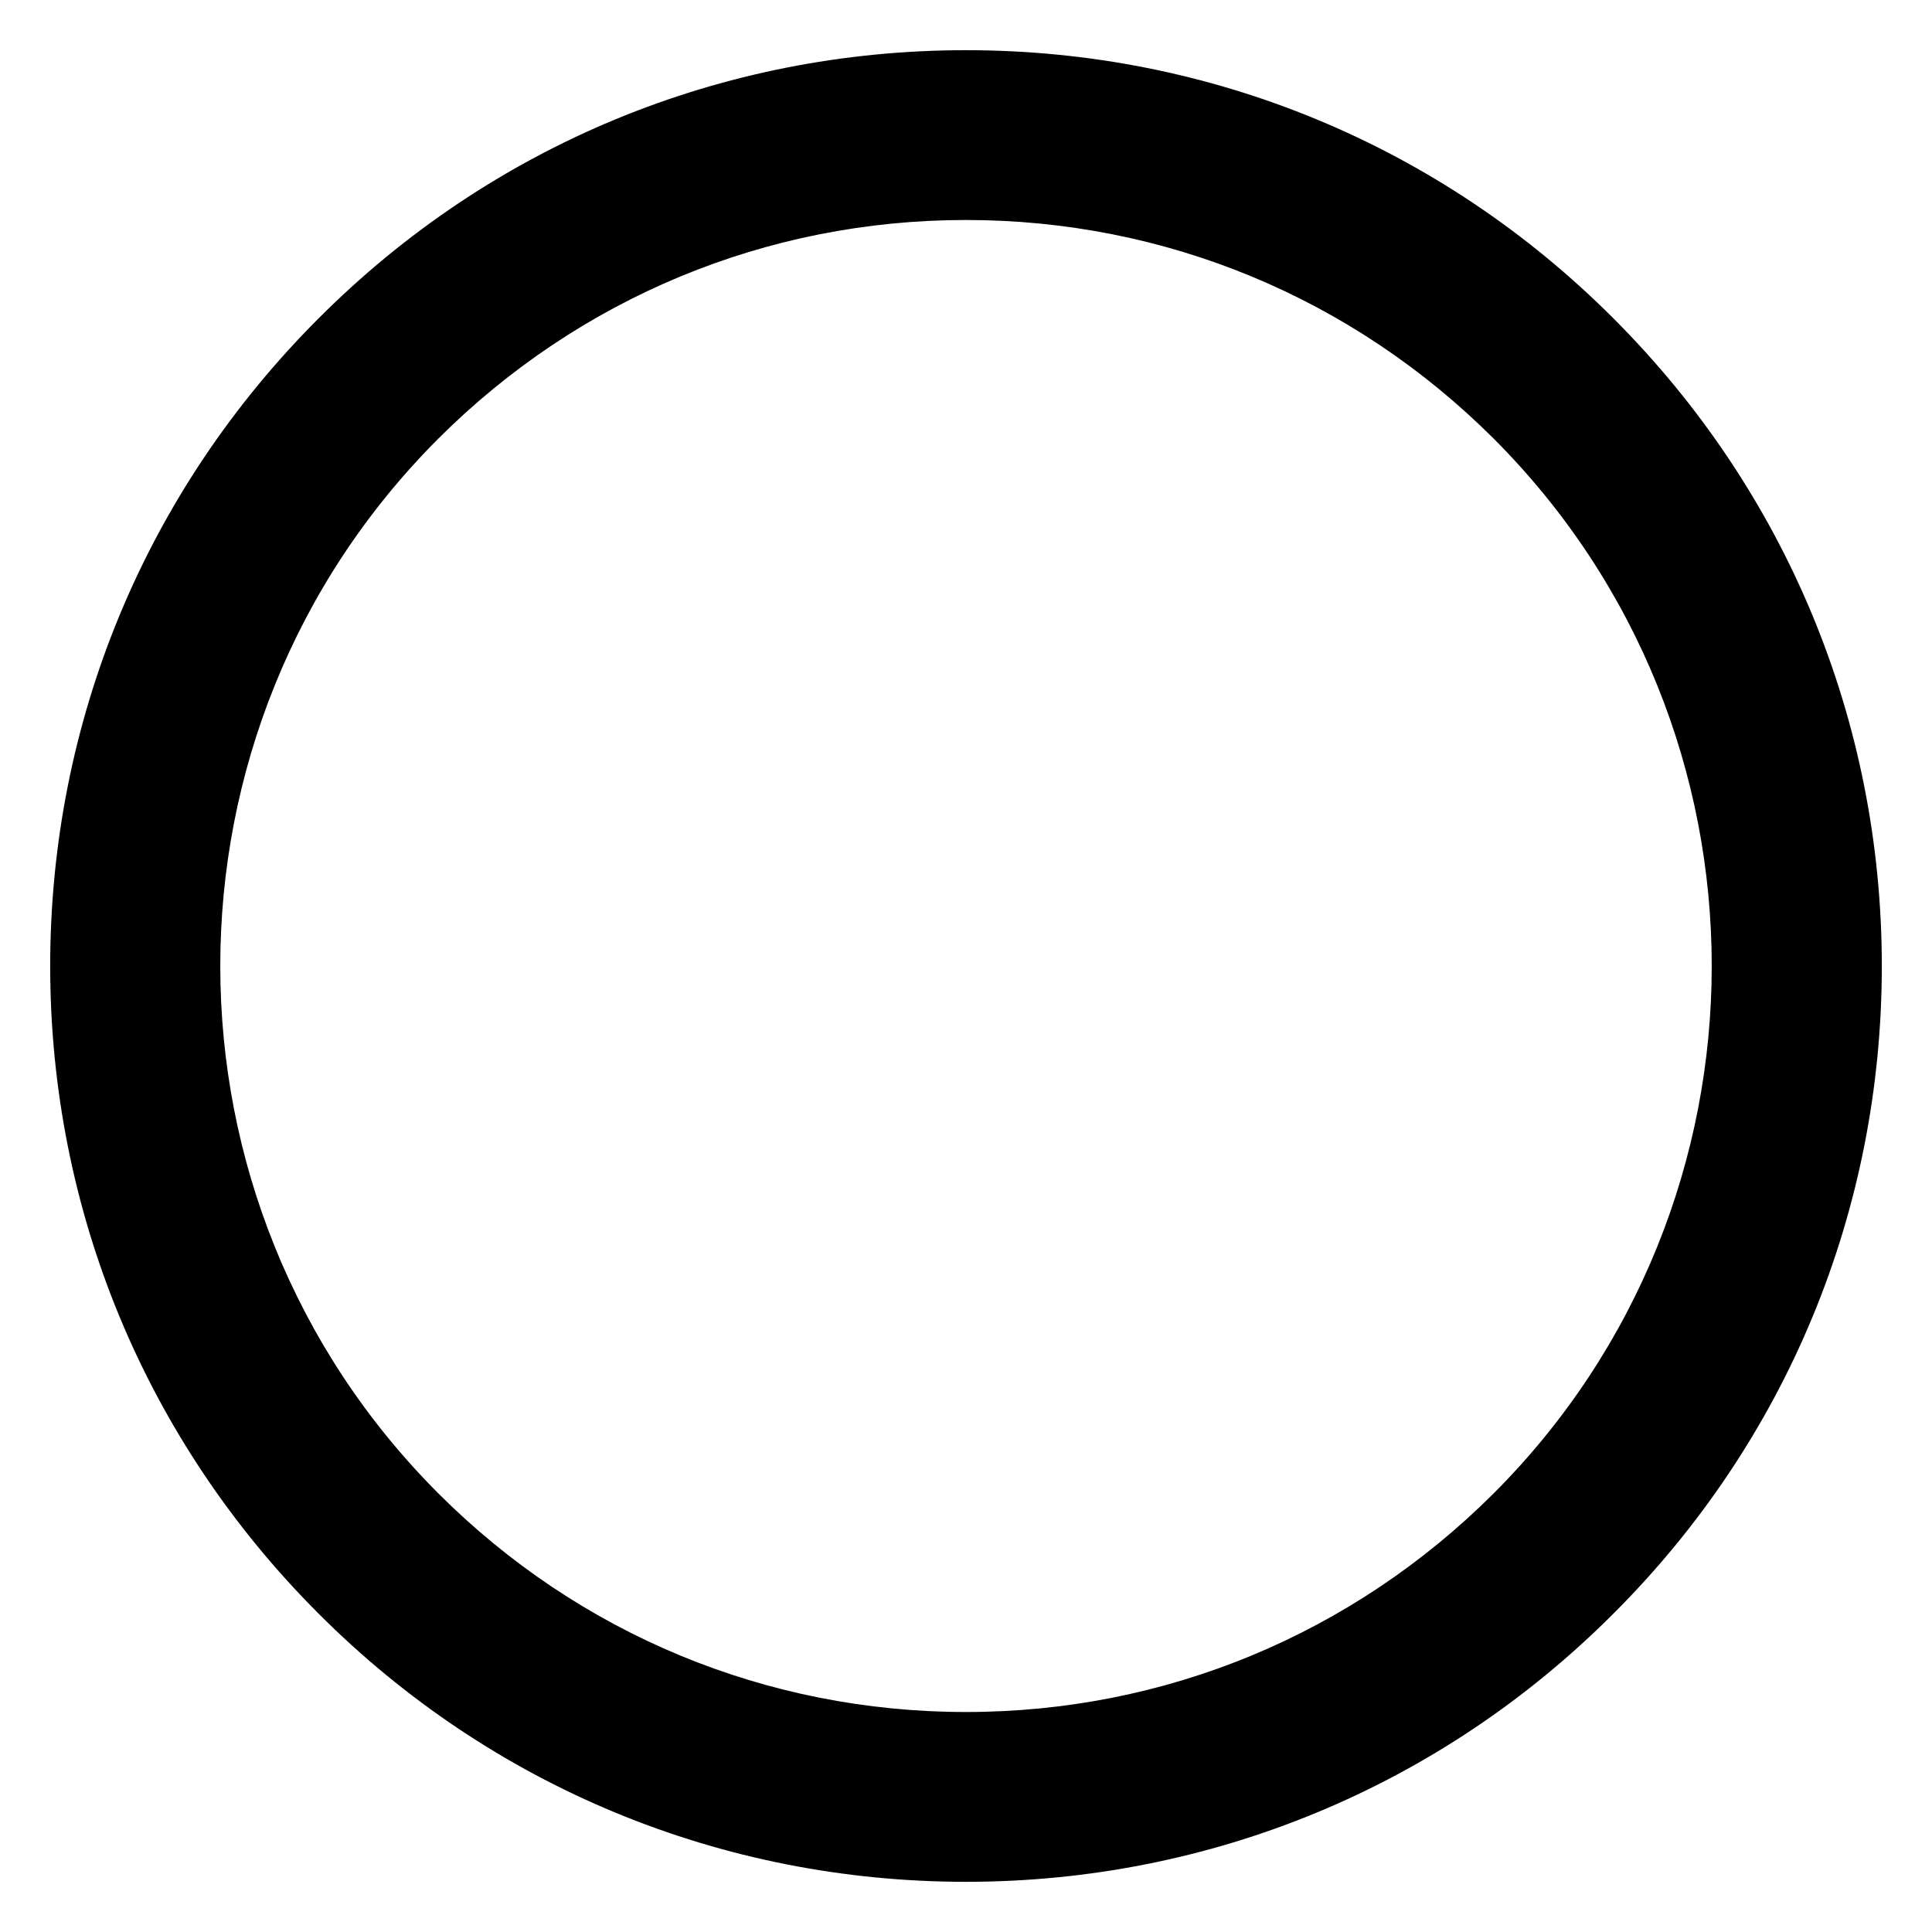
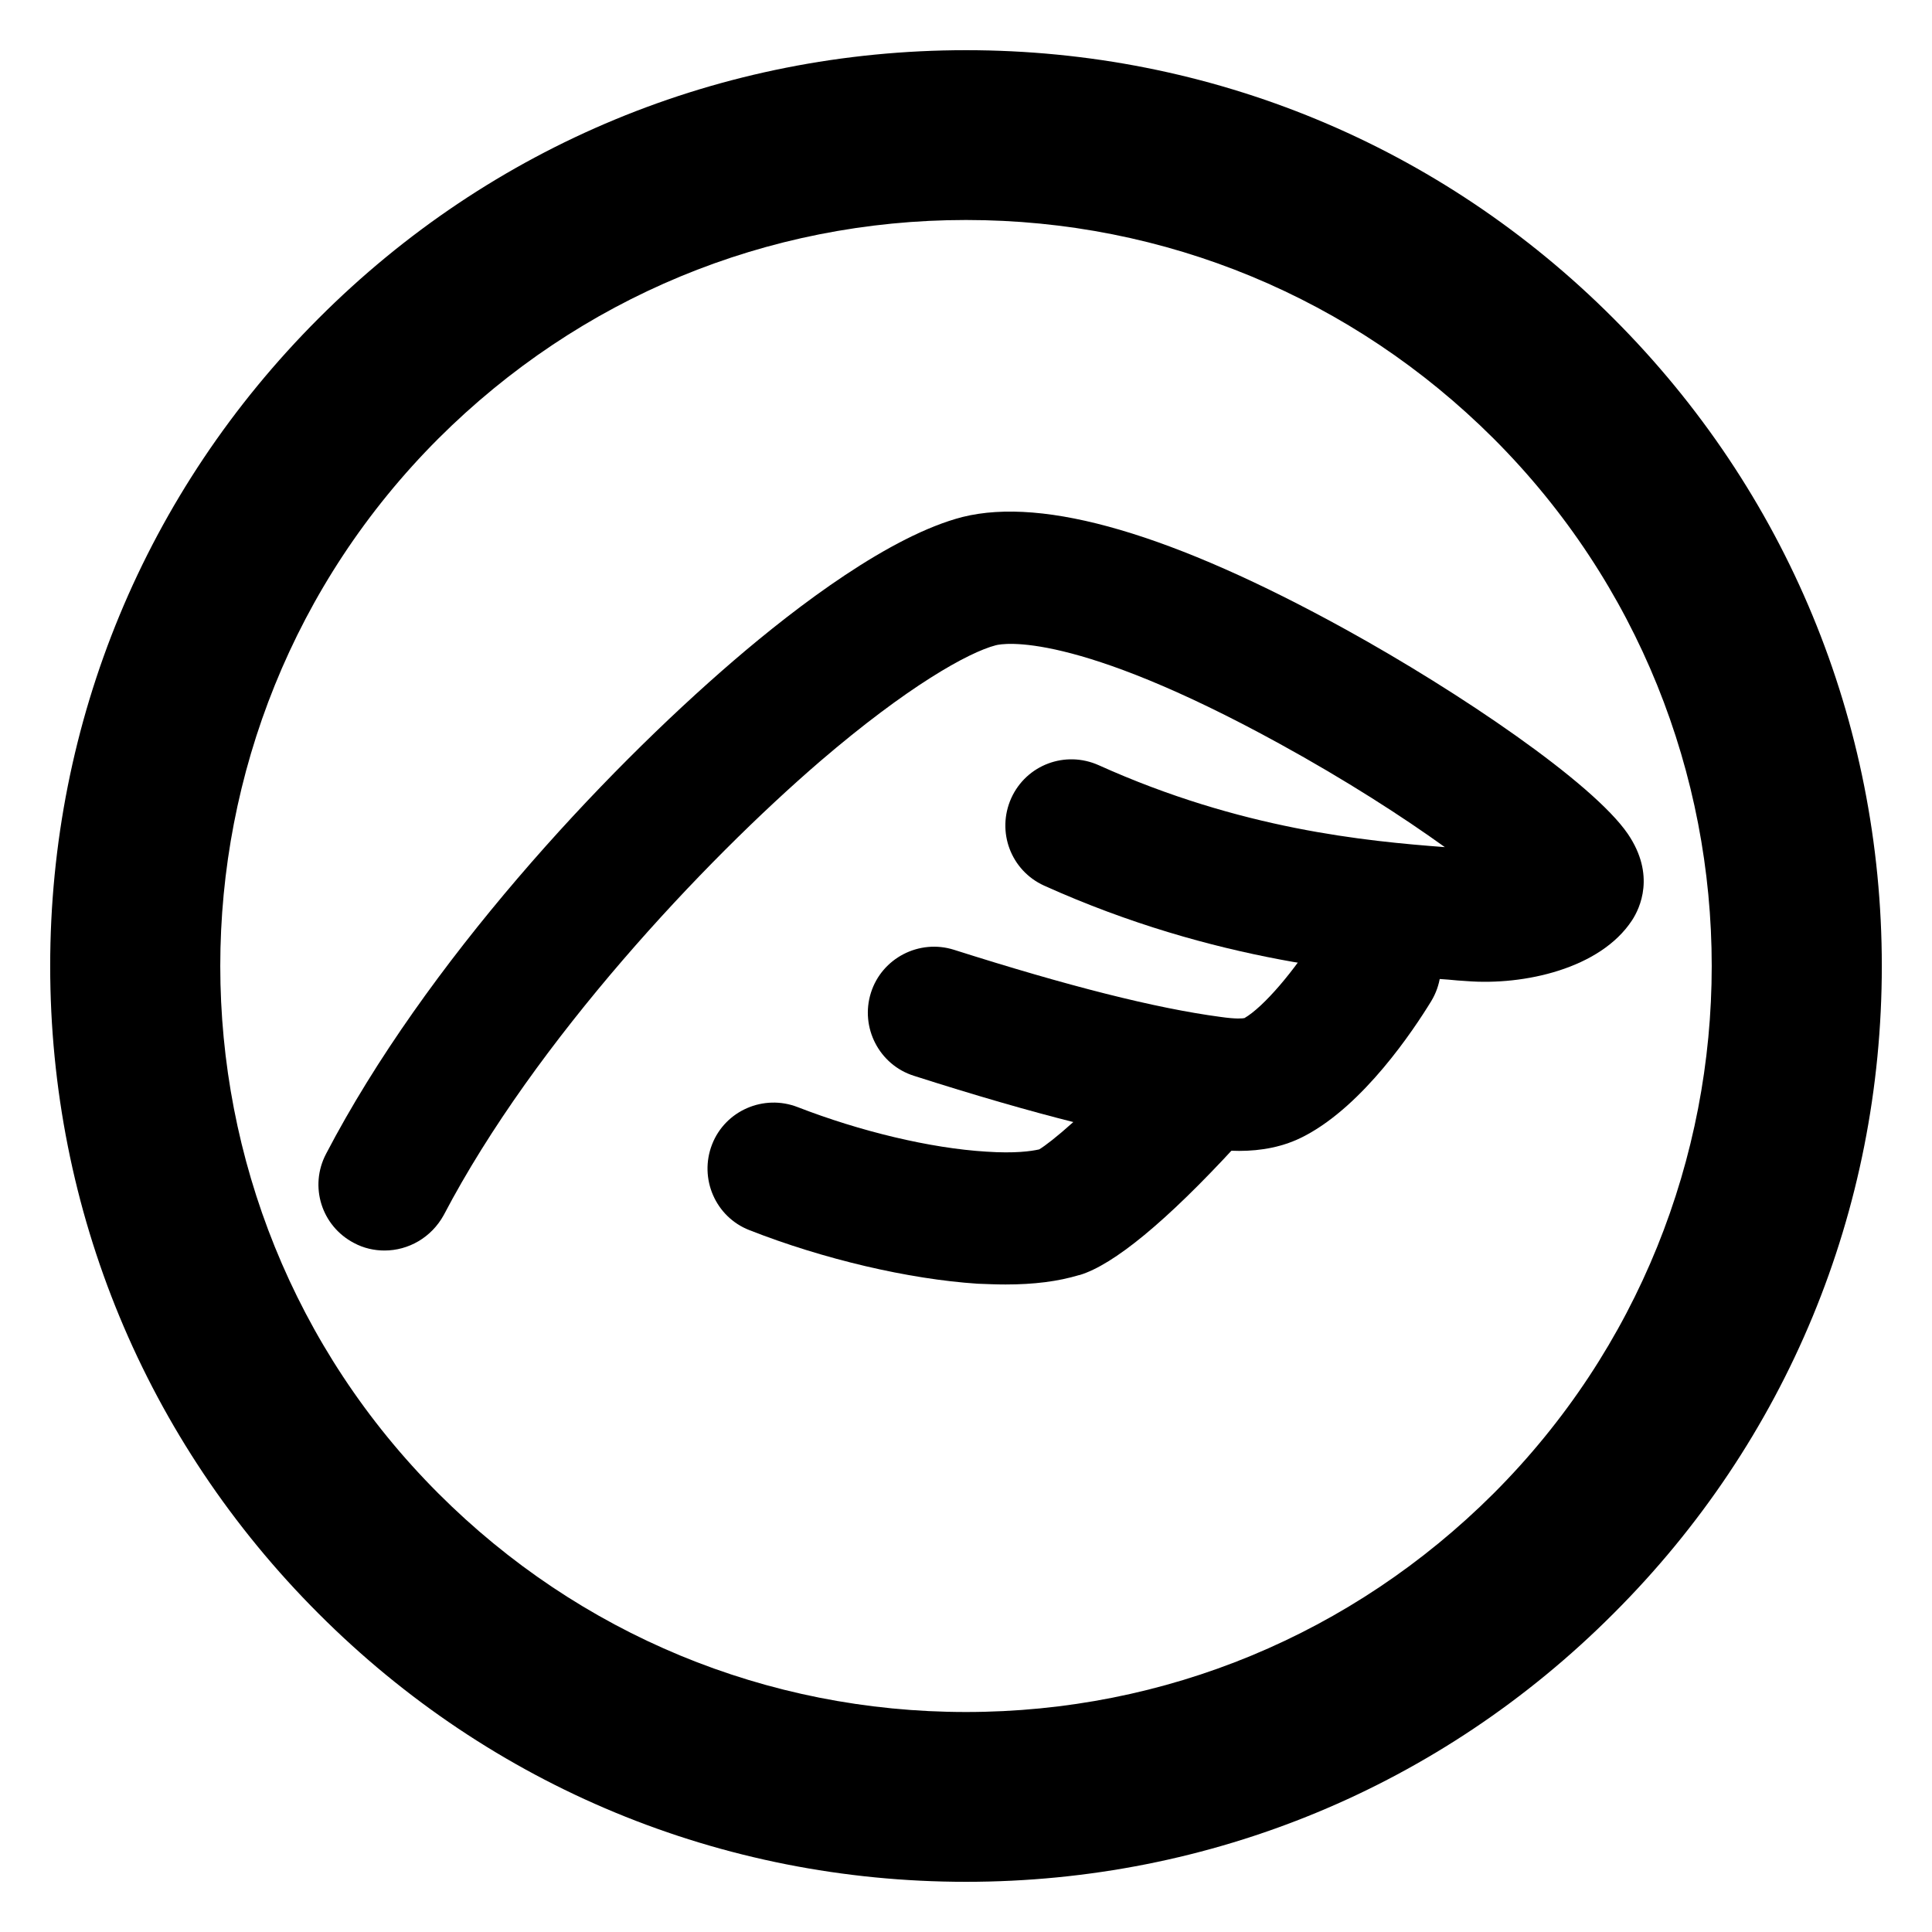
<svg xmlns="http://www.w3.org/2000/svg" version="1.1" id="Layer_1" x="0px" y="0px" viewBox="0 0 512 512" style="enable-background:new 0 0 512 512;" xml:space="preserve">
-   <path d="M256,498.7c-64.8,0-125.8-25.2-171.6-71.1C38.6,381.8,13.3,320.8,13.3,256S38.6,130.2,84.4,84.4  C130.2,38.5,191.2,13.3,256,13.3s125.8,25.2,171.6,71.1c45.8,45.8,71.1,106.8,71.1,171.6s-25.2,125.8-71.1,171.6  C381.8,473.5,320.8,498.7,256,498.7z M256,58.3c-52.8,0-102.4,20.6-139.8,57.9c-77.1,77.1-77.1,202.5,0,279.6  c37.3,37.3,87,57.9,139.8,57.9c52.8,0,102.4-20.6,139.8-57.9c77.1-77.1,77.1-202.5,0-279.6l0,0C358.4,78.9,308.8,58.3,256,58.3z" />
+   <path d="M256,498.7c-64.8,0-125.8-25.2-171.6-71.1C38.6,381.8,13.3,320.8,13.3,256S38.6,130.2,84.4,84.4  C130.2,38.5,191.2,13.3,256,13.3s125.8,25.2,171.6,71.1c45.8,45.8,71.1,106.8,71.1,171.6s-25.2,125.8-71.1,171.6  C381.8,473.5,320.8,498.7,256,498.7z M256,58.3c-52.8,0-102.4,20.6-139.8,57.9c-77.1,77.1-77.1,202.5,0,279.6  c37.3,37.3,87,57.9,139.8,57.9s102.4-20.6,139.8-57.9c77.1-77.1,77.1-202.5,0-279.6l0,0C358.4,78.9,308.8,58.3,256,58.3z" />
+   <g>
+     <path d="M101.9,331.4c-2.7,0-5.5-0.6-8.1-2c-8.6-4.5-11.9-15-7.4-23.6c26.4-50.6,73.1-100.7,108-130.7   c17.1-14.7,41.6-33.2,60.7-38.1c21.7-5.4,55.8,4.6,101.5,29.8c30.1,16.6,65.5,40.6,74.8,54.2c7.4,10.9,3.2,19.7,1.1,22.9l0,0   c-8.4,12.8-28.6,17.3-43.8,16.1c-1.5-0.1-3.2-0.2-5-0.4c-21.5-1.5-61.5-4.4-107-24.9c-8.8-4-12.7-14.3-8.7-23.2   c4-8.8,14.3-12.7,23.2-8.7c37.7,17,70.7,20.1,91.7,21.7c-11.1-8-26.3-17.8-43.8-27.4c-54.6-30-73.3-26.6-75.2-26.1   c-7.3,1.9-23.4,10.9-46.5,30.7c-30.9,26.6-75.6,74.1-99.8,120.3C114.3,328,108.2,331.4,101.9,331.4z M403.2,224.8   C403.2,224.8,403.2,224.8,403.2,224.8C403.2,224.8,403.2,224.8,403.2,224.8z" />
+     <path d="M328.4,305c-3.4,0-6.6-0.3-9.5-0.7c-19.4-2.6-44.5-8.9-76.7-19.2c-9.2-2.9-14.3-12.8-11.4-22c2.9-9.2,12.8-14.3,22-11.4   c30.2,9.6,53.4,15.5,70.7,17.8c4.2,0.6,5.8,0.4,6.3,0.3c5-2.9,13.2-12.4,19.6-22.8c5.1-8.2,15.8-10.8,24.1-5.8   c8.2,5.1,10.8,15.8,5.8,24.1c-4.9,8-17.9,27.4-33.3,35.6c-0.1,0-0.1,0.1-0.2,0.1C340.2,304,334.1,305,328.4,305z M330.2,269.8   L330.2,269.8L330.2,269.8z" />
+     <path d="M266.5,340.4c-2.4,0-4.8-0.1-7.4-0.2c-18.3-1.2-40.9-6.5-60.5-14.2c-9-3.5-13.4-13.7-9.9-22.7c3.5-9,13.7-13.4,22.7-9.9   c16.5,6.4,35.1,10.9,50,11.8c7.5,0.5,11.8-0.1,14-0.6c3-1.8,12.4-9.4,26.4-24.6c6.6-7.1,17.6-7.5,24.7-1c7.1,6.6,7.5,17.6,1,24.7   c-18.4,20-32.4,31.5-41.4,34.2c0,0-0.1,0-0.1,0C280.4,339.6,274,340.4,266.5,340.4z" />
+   </g>
</svg>
